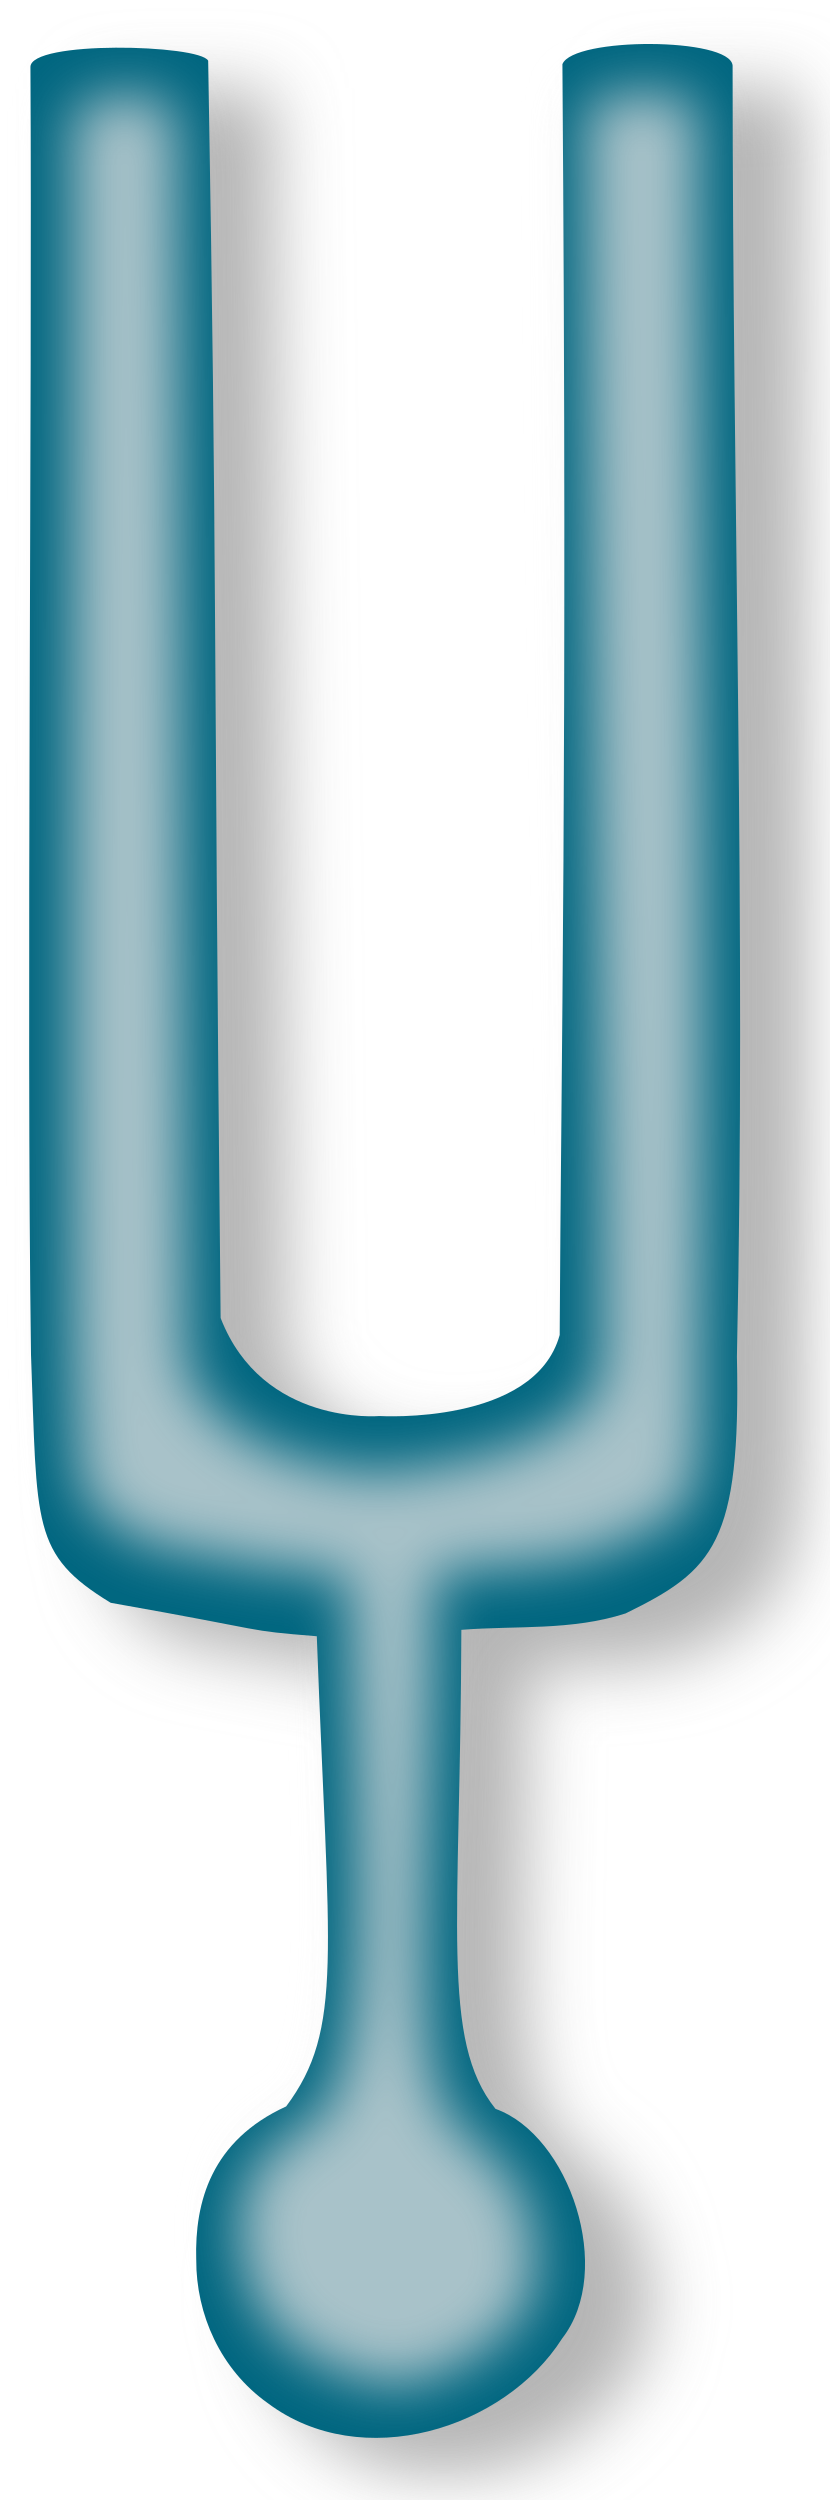
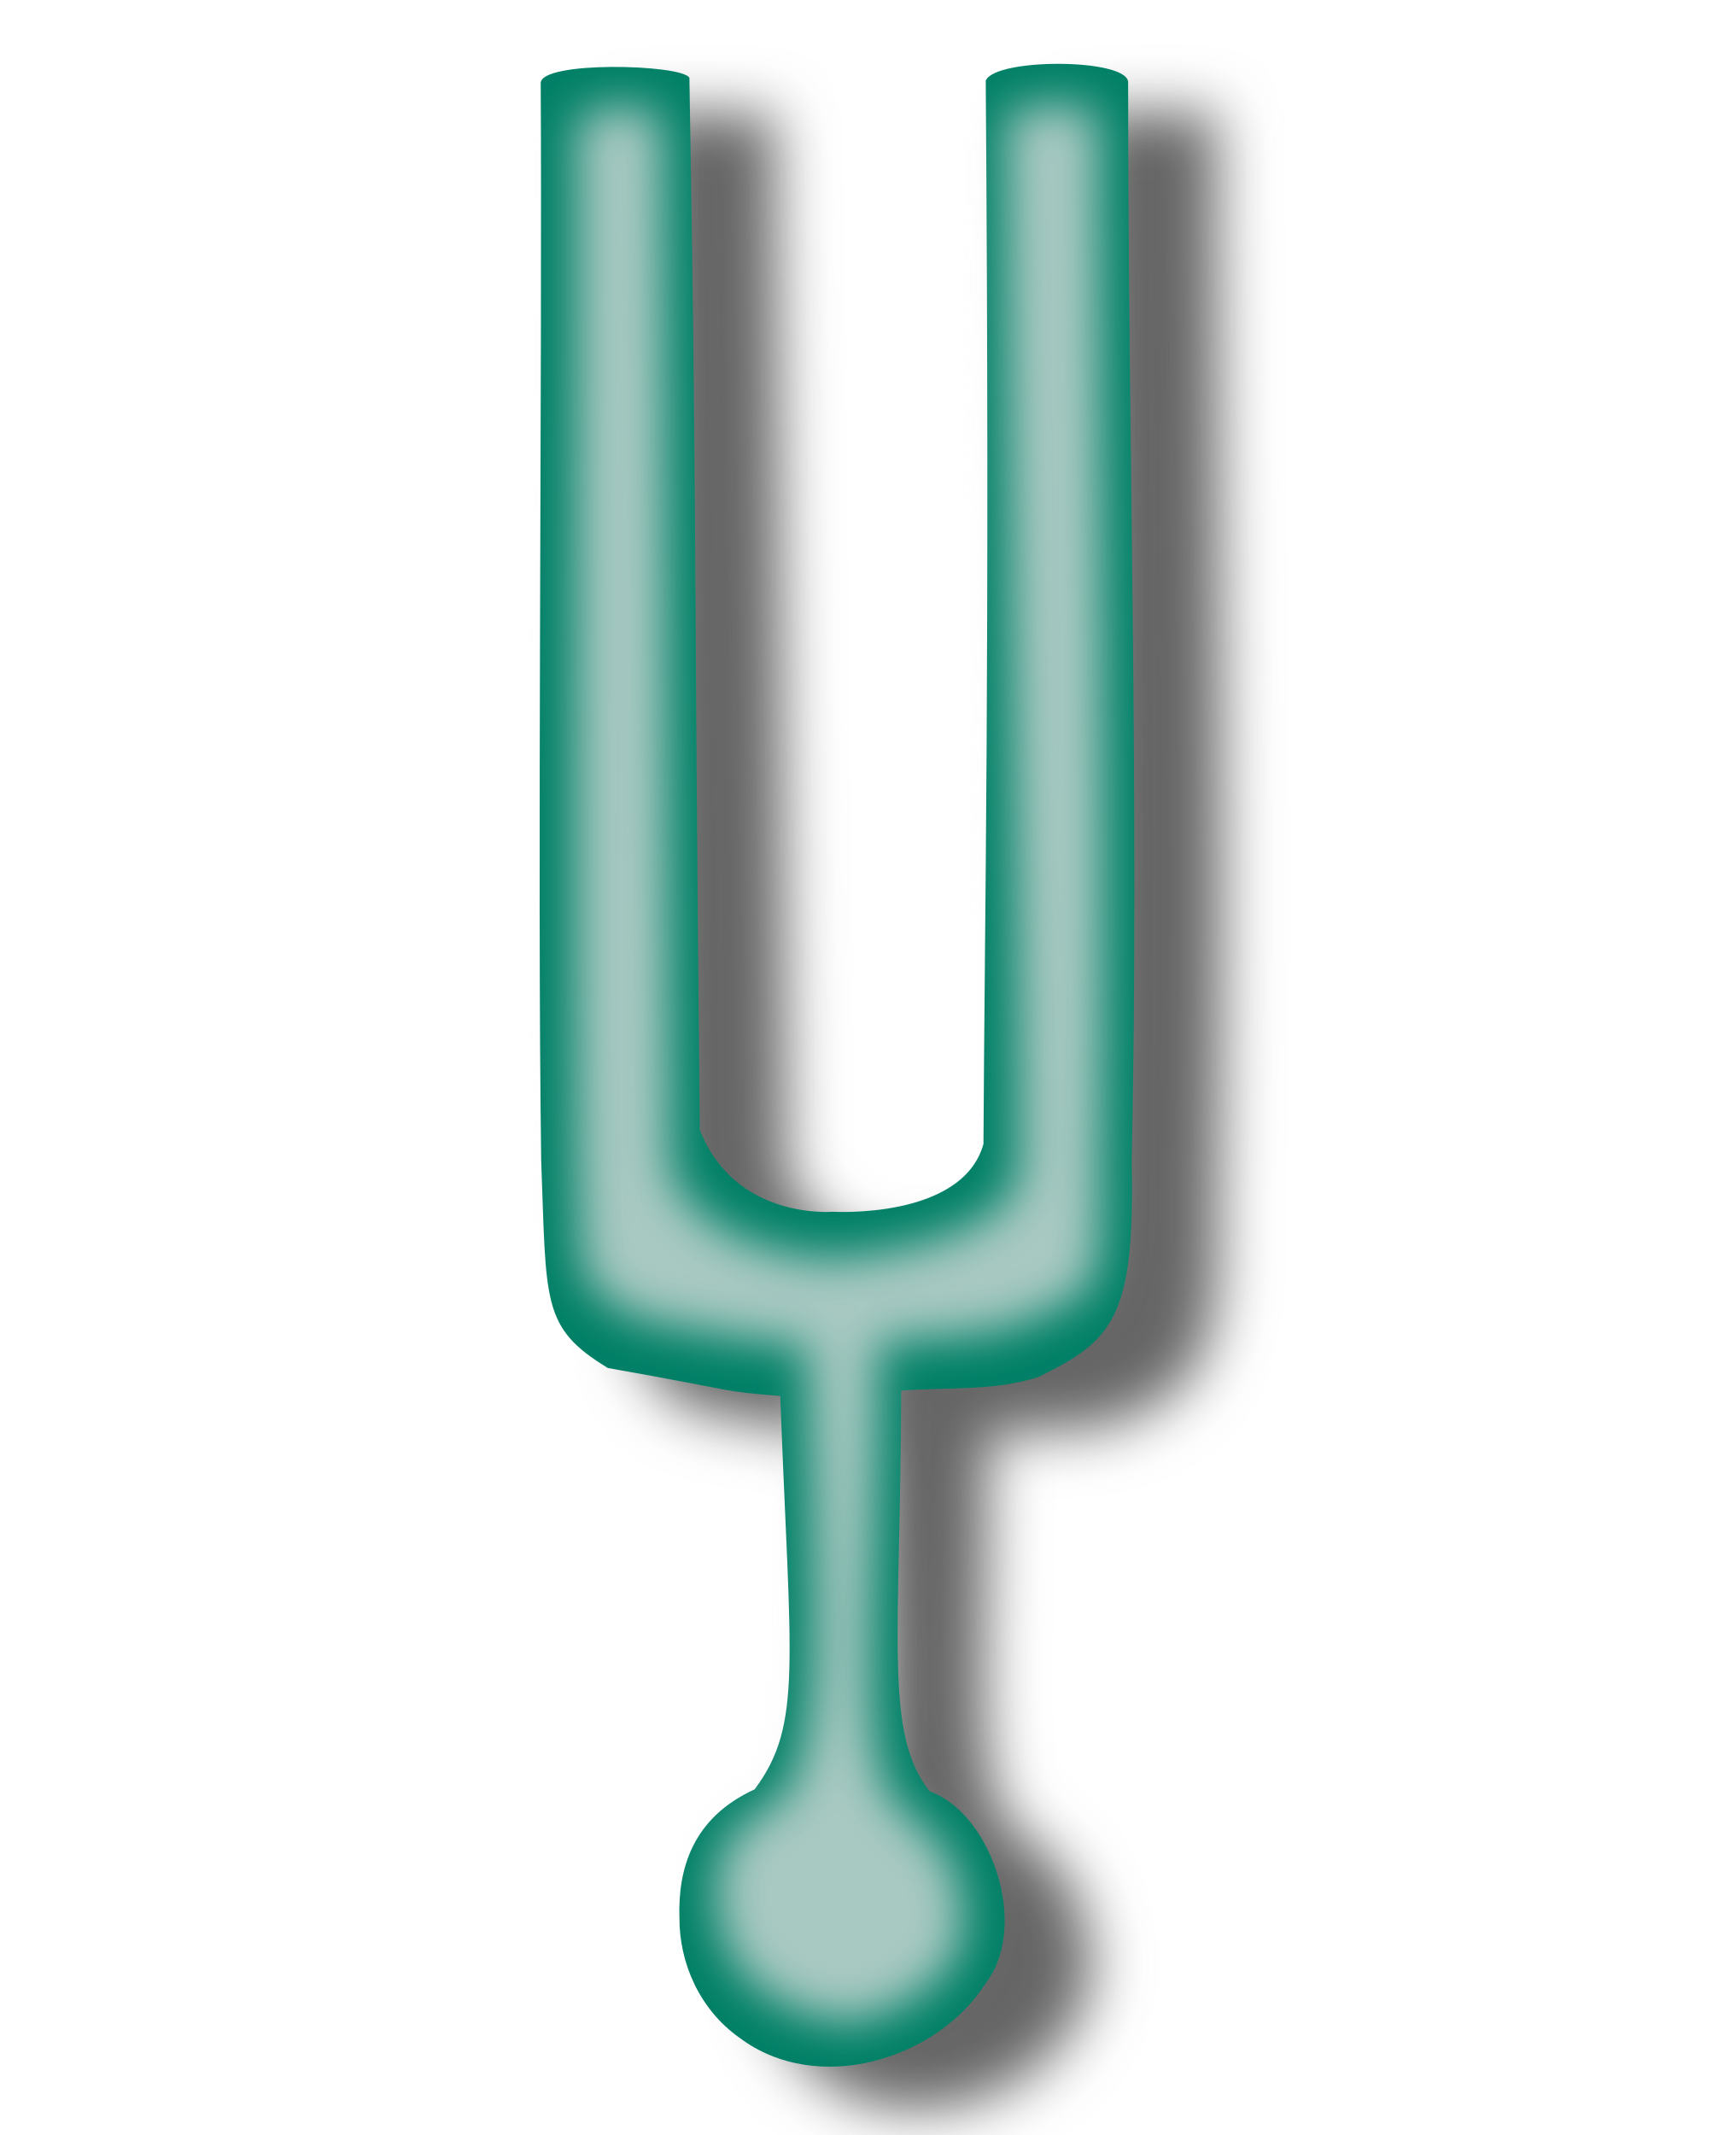
- <svg xmlns="http://www.w3.org/2000/svg" width="32" height="96.39" id="svg2" version="1.1">
+ <svg xmlns="http://www.w3.org/2000/svg" width="80" height="98.389" id="svg2" version="1.1">
  <defs id="defs4">
-     <filter id="filter4030" x="-0.105" width="1.21" y="-0.029" height="1.058" color-interpolation-filters="sRGB">
+     <filter id="filter4030" x="-0.105" width="1.21" y="-0.029" height="1.058" style="color-interpolation-filters:sRGB">
      <feGaussianBlur stdDeviation="1.06" id="feGaussianBlur4032" />
    </filter>
-     <filter id="filter4092" x="-0.115" width="1.23" y="-0.034" height="1.068" color-interpolation-filters="sRGB">
+     <filter id="filter4092" x="-0.115" width="1.23" y="-0.034" height="1.068" style="color-interpolation-filters:sRGB">
      <feGaussianBlur stdDeviation="1.311" id="feGaussianBlur4094" />
    </filter>
  </defs>
-   <g id="layer1" transform="translate(-580.7796,-638.9074)">
-     <path style="opacity:0.733;fill:#999999;stroke:none;filter:url(#filter4092)" d="m 590.901,727.527 c -0.063,-2.23 0.588,-4.59 3.467,-5.905 2.232,-2.993 1.639,-5.761 1.182,-18.128 -2.948,-0.242 -1.485,-0.149 -7.945,-1.29 -3.063,-1.86 -2.829,-2.993 -3.074,-9.567 -0.184,-13.152 0.116,-37.113 0.041,-50.267 3.016,-0.011 3.532,0.068 6.726,-0.032 0.224,20.297 0.259,21.27 0.544,48.885 1.62,4.18 6.127,3.78 6.127,3.78 0,0 5.982,0.363 6.946,-3.125 0.05,-10.405 0.367,-22.591 0.168,-49.502 2.107,-0.023 4.481,-0.046 6.588,-0.068 -3.2e-4,16.717 0.431,33.83 0.077,50.406 0.156,7.198 -0.893,8.237 -4.291,9.9 -2.081,0.675 -4.221,0.465 -6.333,0.633 -0.035,11.417 -0.808,15.808 1.315,18.469 2.849,1.015 4.612,6.234 2.57,8.854 -2.223,3.497 -7.736,5.212 -11.35,2.492 -1.824,-1.293 -2.769,-3.436 -2.757,-5.535 z" id="path2996-6" />
-     <path style="fill:#006680;stroke:none" d="m 588.345,726.028 c -0.063,-2.23 0.588,-4.59 3.467,-5.905 2.232,-2.993 1.639,-5.761 1.182,-18.128 -2.948,-0.242 -1.485,-0.149 -7.945,-1.29 -3.063,-1.86 -2.829,-2.993 -3.074,-9.567 -0.184,-13.152 0.053,-36.481 -0.022,-49.636 -0.046,-1.052 6.531,-0.879 6.853,-0.253 0.35,20.171 0.196,20.86 0.48,48.475 1.62,4.18 6.127,3.78 6.127,3.78 0,0 5.982,0.363 6.946,-3.125 0.05,-10.405 0.303,-22.086 0.105,-48.997 0.41,-1.05 6.464,-1.042 6.562,0.051 -3.2e-4,16.717 0.52,33.205 0.166,49.781 0.156,7.198 -0.893,8.237 -4.291,9.9 -2.081,0.675 -4.221,0.465 -6.333,0.633 -0.035,11.417 -0.808,15.808 1.315,18.469 2.849,1.015 4.612,6.234 2.57,8.854 -2.223,3.497 -7.736,5.212 -11.35,2.492 -1.824,-1.293 -2.769,-3.436 -2.757,-5.535 z" id="path2996" />
-     <path style="opacity:0.743;fill:#e2e2e2;fill-opacity:1;stroke:none;filter:url(#filter4030)" d="m 590.035,725.281 c -0.056,-2.159 0.52,-3.435 3.068,-4.709 1.975,-2.899 1.513,-8.989 1.109,-20.966 -2.609,-0.234 -2.071,-0.081 -7.788,-1.187 -2.711,-1.802 -2.567,-0.752 -2.783,-7.119 -0.162,-12.738 0.04,-35.248 -0.027,-47.988 0.017,-0.705 3.756,-1.323 3.932,0.159 0.198,19.657 0.103,21.294 0.355,48.038 1.433,4.048 7.505,4.166 7.505,4.166 0,0 7.756,-0.469 8.608,-3.847 0.044,-10.077 -0.433,-22.889 -0.609,-48.951 0.917,-0.464 4.155,-0.675 4.251,0.249 -2.8e-4,16.19 0.381,32.195 0.068,48.249 0.138,6.971 -0.538,5.641 -3.544,7.251 -1.842,0.654 -4.808,0.703 -6.678,0.866 -0.031,11.057 -1.157,18.593 0.721,21.17 1.89,1.741 3.134,2.501 3.158,5.418 0.306,1.555 -1.352,3.912 -5.245,4.812 -4.919,-0.812 -5.804,-3.384 -6.101,-5.613 z" id="path2996-3" />
+   <g id="layer1" transform="translate(-581.0322,-639.6621)">
+     <path style="opacity:0.864;fill:#4d4d4d;stroke:none;filter:url(#filter4092)" d="m 616.345,730.028 c -0.063,-2.23 0.588,-4.59 3.467,-5.905 2.232,-2.993 1.639,-5.761 1.182,-18.128 -2.948,-0.242 -1.485,-0.149 -7.945,-1.29 -3.063,-1.86 -2.829,-2.993 -3.074,-9.567 -0.184,-13.152 0.116,-37.113 0.041,-50.267 3.016,-0.011 3.532,0.068 6.726,-0.032 0.224,20.297 0.259,21.27 0.544,48.885 1.62,4.18 6.127,3.78 6.127,3.78 0,0 5.982,0.363 6.946,-3.125 0.05,-10.405 0.367,-22.591 0.168,-49.502 2.107,-0.023 4.481,-0.046 6.588,-0.068 -3.2e-4,16.717 0.431,33.83 0.077,50.406 0.156,7.198 -0.893,8.237 -4.291,9.9 -2.081,0.675 -4.221,0.465 -6.333,0.633 -0.035,11.417 -0.808,15.808 1.315,18.469 2.849,1.015 4.612,6.234 2.57,8.854 -2.223,3.497 -7.736,5.212 -11.35,2.492 -1.824,-1.293 -2.769,-3.436 -2.757,-5.535 z" id="path2996-6" />
+     <path style="fill:#008066;stroke:none" d="m 612.345,728.028 c -0.063,-2.23 0.588,-4.59 3.467,-5.905 2.232,-2.993 1.639,-5.761 1.182,-18.128 -2.948,-0.242 -1.485,-0.149 -7.945,-1.29 -3.063,-1.86 -2.829,-2.993 -3.074,-9.567 -0.184,-13.152 0.053,-36.481 -0.022,-49.636 -0.046,-1.052 6.531,-0.879 6.853,-0.253 0.35,20.171 0.196,20.86 0.48,48.475 1.62,4.18 6.127,3.78 6.127,3.78 0,0 5.982,0.363 6.946,-3.125 0.05,-10.405 0.303,-22.086 0.105,-48.997 0.41,-1.05 6.464,-1.042 6.562,0.051 -3.2e-4,16.717 0.52,33.205 0.166,49.781 0.156,7.198 -0.893,8.237 -4.291,9.9 -2.081,0.675 -4.221,0.465 -6.333,0.633 -0.035,11.417 -0.808,15.808 1.315,18.469 2.849,1.015 4.612,6.234 2.57,8.854 -2.223,3.497 -7.736,5.212 -11.35,2.492 -1.824,-1.293 -2.769,-3.436 -2.757,-5.535 z" id="path2996" />
+     <path style="opacity:0.743;fill:#e2e2e2;fill-opacity:1;stroke:none;filter:url(#filter4030)" d="m 614.035,727.281 c -0.056,-2.159 0.52,-3.435 3.068,-4.709 1.975,-2.899 1.513,-8.989 1.109,-20.966 -2.609,-0.234 -2.071,-0.081 -7.788,-1.187 -2.711,-1.802 -2.567,-0.752 -2.783,-7.119 -0.162,-12.738 0.04,-35.248 -0.027,-47.988 0.017,-0.705 3.756,-1.323 3.932,0.159 0.198,19.657 0.103,21.294 0.355,48.038 1.433,4.048 7.505,4.166 7.505,4.166 0,0 7.756,-0.469 8.608,-3.847 0.044,-10.077 -0.433,-22.889 -0.609,-48.951 0.917,-0.464 4.155,-0.675 4.251,0.249 -2.8e-4,16.19 0.381,32.195 0.068,48.249 0.138,6.971 -0.538,5.641 -3.544,7.251 -1.842,0.654 -4.808,0.703 -6.678,0.866 -0.031,11.057 -1.157,18.593 0.721,21.17 1.89,1.741 3.134,2.501 3.158,5.418 0.306,1.555 -1.352,3.912 -5.245,4.812 -4.919,-0.812 -5.804,-3.384 -6.101,-5.613 z" id="path2996-3" />
  </g>
</svg>
